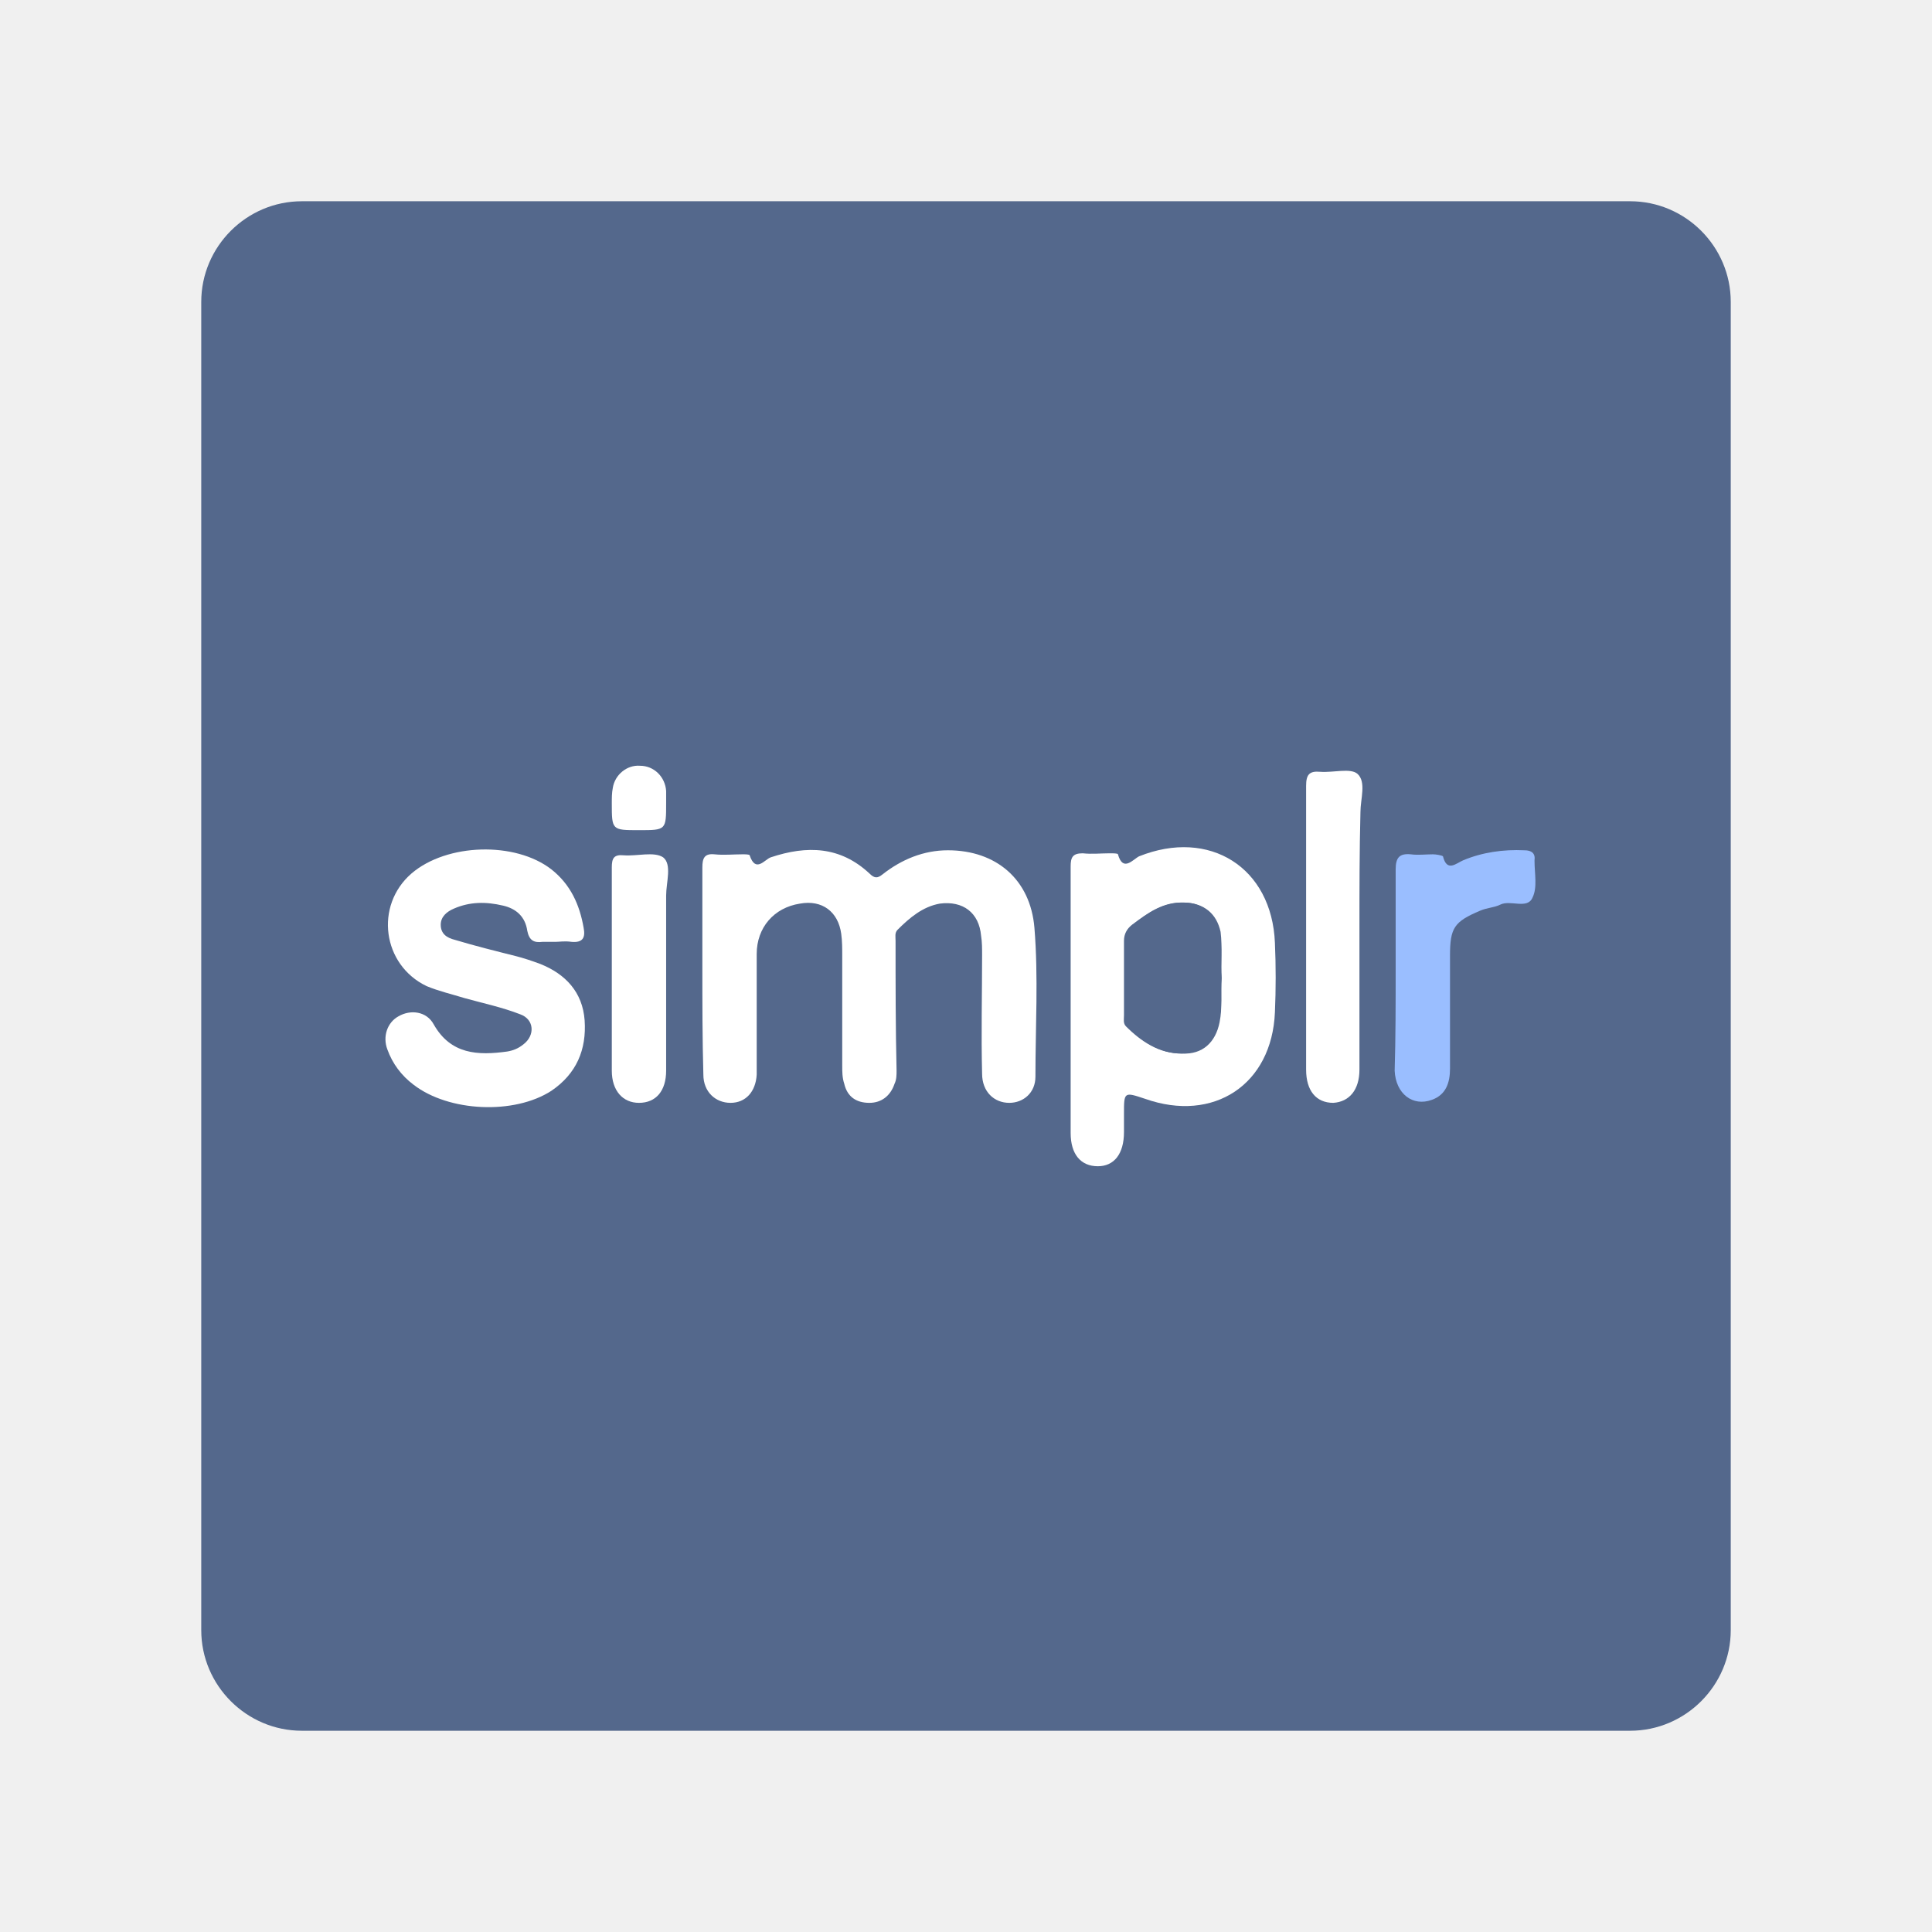
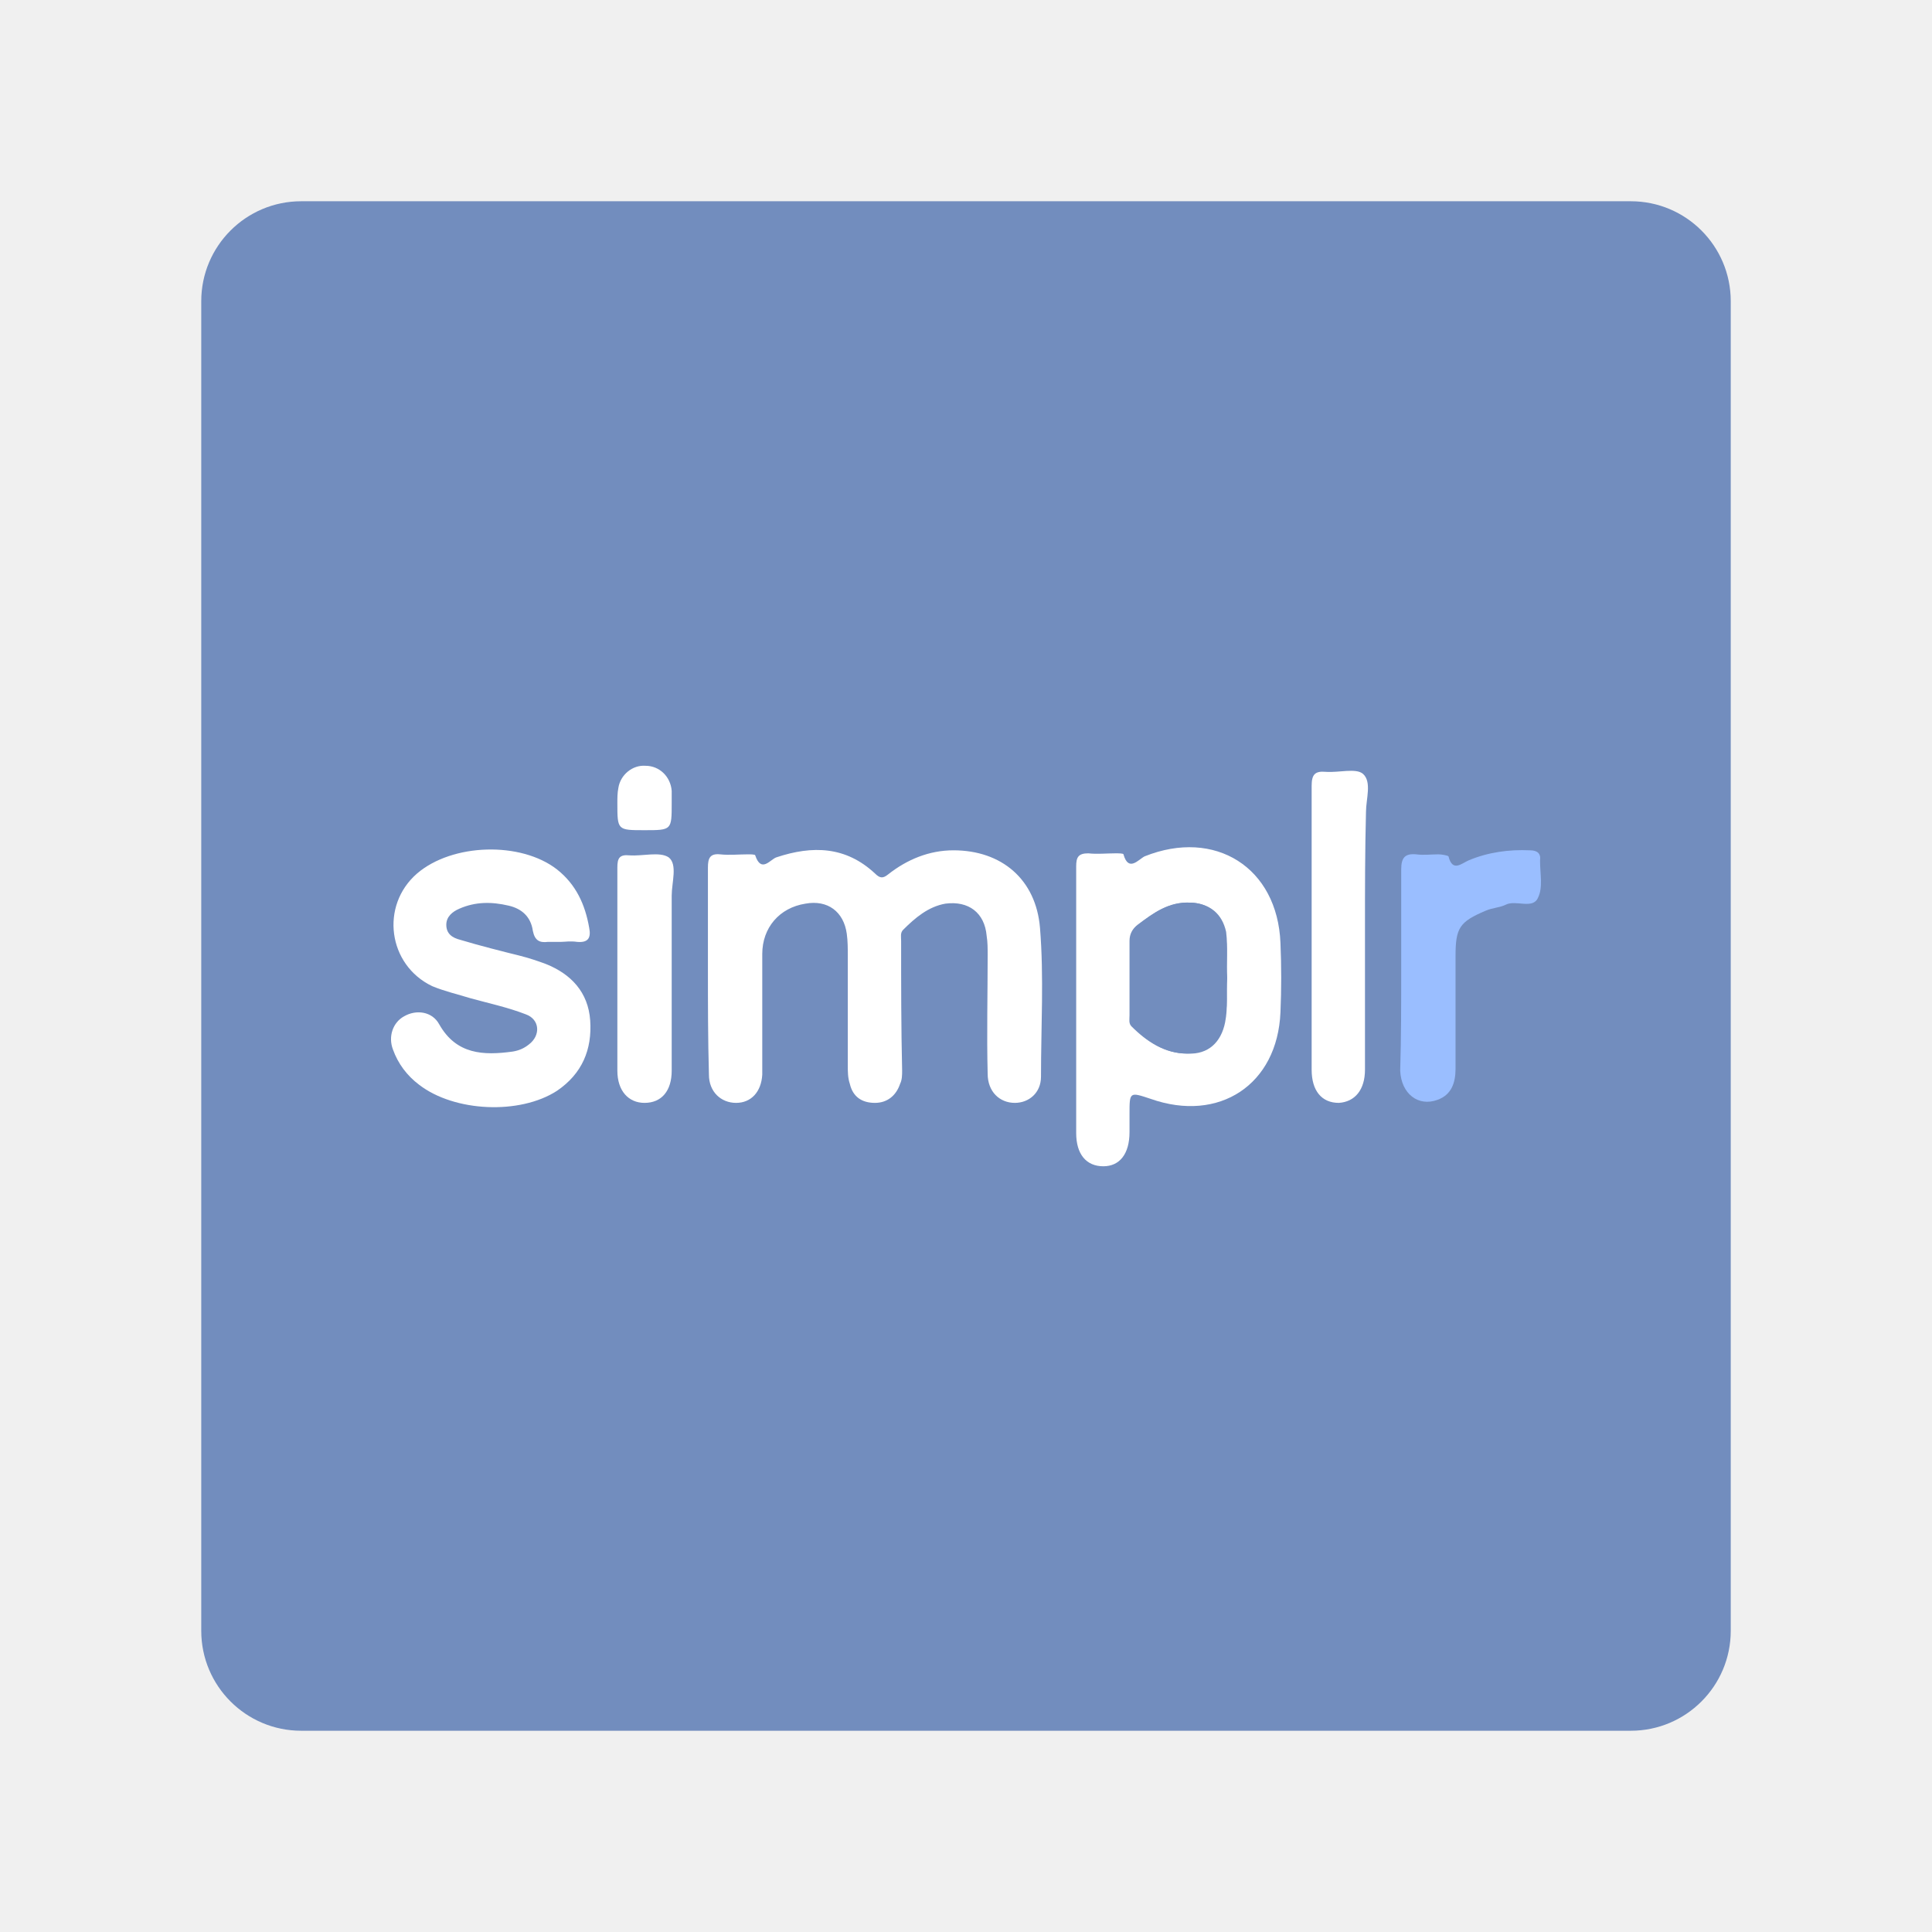
- <svg xmlns="http://www.w3.org/2000/svg" enable-background="new 0 0 192 192" version="1.1" viewBox="0 0 192 192" xml:space="preserve">
-   <style type="text/css">
- 	.st0{fill:#54688C;}
- 	.st1{fill:#FEFEFE;}
- 	.st2{fill:#FFFFFF;}
- 	.st3{fill:#9ABEFF;}
- </style>
-   <path class="st0" d="M30,20h132c5.5,0,10,4.5,10,10v132c0,5.5-4.5,10-10,10H30c-5.5,0-10-4.5-10-10V30C20,24.5,24.5,20,30,20z" />
-   <path class="st2" d="m69.8 96.2v-10c0-0.9 0.2-1.4 1.2-1.3 0.9 0.1 1.9 0 2.8 0 0.2 0 0.7 0 0.7 0.1 0.6 1.8 1.5 0.4 2.1 0.2 3.6-1.2 6.9-1.1 9.8 1.6 0.5 0.5 0.8 0.5 1.3 0.1 1.9-1.5 4.1-2.4 6.5-2.4 4.8 0 8.2 2.9 8.6 7.7 0.4 4.9 0.1 9.8 0.1 14.8 0 1.6-1.2 2.6-2.6 2.6-1.5 0-2.7-1.1-2.7-2.9-0.1-3.9 0-7.9 0-11.8 0-0.6 0-1.3-0.1-1.9-0.2-2.3-1.8-3.5-4.1-3.2-1.7 0.3-3 1.4-4.2 2.6-0.3 0.3-0.2 0.7-0.2 1.1 0 4.3 0 8.6 0.1 12.9 0 0.4 0 0.9-0.2 1.3-0.4 1.2-1.3 1.9-2.5 1.9-1.3 0-2.2-0.6-2.5-1.9-0.2-0.6-0.2-1.2-0.2-1.8v-10.9c0-0.7 0-1.5-0.1-2.2-0.3-2.2-1.9-3.4-4.1-3-2.6 0.4-4.3 2.4-4.3 5v10.8 1.2c-0.1 1.7-1.1 2.8-2.6 2.8s-2.7-1.1-2.7-2.8c-0.1-3.6-0.1-7.1-0.1-10.6z" />
-   <path class="st2" d="m106.4 99.6v-13.5c0-0.9 0.2-1.3 1.2-1.3 0.9 0.1 1.8 0 2.7 0 0.3 0 0.8 0 0.8 0.1 0.5 1.8 1.5 0.5 2.1 0.2 7-2.8 13.2 1.1 13.5 8.6 0.1 2.3 0.1 4.6 0 6.9-0.3 7.2-6.1 11-12.9 8.6-2.1-0.7-2.1-0.7-2.1 1.5v1.8c0 2.2-1 3.4-2.6 3.4-1.7 0-2.7-1.2-2.7-3.3v-13zm15-2.4c-0.1-1.5 0.1-3-0.2-4.6-0.4-1.8-1.7-2.9-3.5-2.9-2.1-0.1-3.6 1-5.2 2.2-0.5 0.4-0.8 0.9-0.8 1.6v7.4c0 0.4-0.1 0.8 0.2 1.1 1.5 1.5 3.3 2.7 5.5 2.7 2 0 3.3-1.2 3.7-3.1 0.4-1.4 0.2-2.9 0.3-4.4z" />
-   <path class="st2" d="m55.2 93.6h-1.3c-0.8 0.1-1.3-0.1-1.5-1.1-0.2-1.4-1.1-2.2-2.4-2.5-1.7-0.4-3.3-0.4-4.9 0.3-0.7 0.3-1.3 0.8-1.3 1.6 0 0.9 0.6 1.3 1.4 1.5 2 0.6 4 1.1 6 1.6 0.8 0.2 1.7 0.5 2.5 0.8 2.5 1 4.2 2.8 4.4 5.6 0.2 2.9-0.8 5.3-3.3 7-3.7 2.4-10.2 2.1-13.7-0.6-1.2-0.9-2.1-2.1-2.6-3.5-0.5-1.3 0-2.7 1.1-3.3 1.2-0.7 2.8-0.5 3.5 0.8 1.7 3 4.4 3.1 7.3 2.7 0.6-0.1 1.1-0.3 1.6-0.7 1.2-0.9 1.1-2.5-0.3-3-1.8-0.7-3.7-1.1-5.5-1.6-1.3-0.4-2.6-0.7-3.8-1.2-4.4-2.1-5.2-8-1.5-11.2 3.5-3 10.3-3.2 13.9-0.4 1.9 1.5 2.8 3.5 3.2 5.8 0.2 1-0.1 1.5-1.2 1.4-0.7-0.1-1.2 0-1.6 0z" />
-   <path class="st3" d="m138.7 96.3v-9.9c0-1.2 0.4-1.6 1.5-1.5 0.7 0.1 1.5 0 2.2 0 0.3 0 0.9 0.1 1 0.2 0.4 1.6 1.3 0.7 2 0.4 1.9-0.8 4-1.1 6.1-1 0.7 0 1.1 0.3 1 1v0.1c0 1.2 0.3 2.6-0.2 3.6-0.5 1.2-2.2 0.2-3.2 0.7-0.6 0.3-1.3 0.3-2 0.6-2.6 1.1-3 1.7-3 4.5v11.2c0 1.4-0.4 2.6-1.8 3.1-1.9 0.7-3.6-0.6-3.7-2.9 0.1-3.3 0.1-6.7 0.1-10.1z" />
-   <path class="st2" d="m135.1 92.3v14c0 2-1 3.2-2.6 3.3-1.7 0-2.7-1.2-2.7-3.3v-28.2c0-1.1 0.3-1.5 1.4-1.4 1.3 0.1 3-0.4 3.7 0.2 0.9 0.8 0.3 2.5 0.3 3.8-0.1 3.9-0.1 7.7-0.1 11.6z" />
-   <path class="st2" d="m66.2 96.5v9.9c0 2-1 3.2-2.7 3.2-1.6 0-2.7-1.2-2.7-3.2v-20.2c0-0.9 0.2-1.3 1.2-1.2 1.3 0.1 3-0.4 3.9 0.2 0.9 0.7 0.3 2.5 0.3 3.8v7.5z" />
-   <path class="st2" d="m63.5 82.5c-2.7 0-2.7 0-2.7-2.7 0-0.5 0-1 0.1-1.5 0.2-1.3 1.4-2.3 2.7-2.2 1.4 0 2.5 1.1 2.6 2.5v1.2c0 2.7 0 2.7-2.7 2.7z" />
-   <path class="st0" d="m121.4 97.2c-0.1 1.5 0.1 2.9-0.2 4.4-0.4 2-1.7 3.2-3.7 3.1-2.3 0-4-1.2-5.5-2.7-0.3-0.3-0.2-0.7-0.2-1.1v-7.4c0-0.7 0.2-1.2 0.8-1.6 1.5-1.2 3.1-2.3 5.2-2.2 1.9 0.1 3.1 1.1 3.5 2.9 0.2 1.6 0 3.1 0.1 4.6z" />
+ <svg xmlns="http://www.w3.org/2000/svg" width="192" height="192" version="1.1" viewBox="0 0 192 192">
+   <rect x="20" y="20" width="152" height="152" rx="9.935" fill="#728dbe" />
+   <g fill="#fff">
+     <path class="st2" d="m70.353 96.203v-10c0-0.9 0.2-1.4 1.2-1.3 0.9 0.1 1.9 0 2.8 0 0.2 0 0.7 0 0.7 0.1 0.6 1.8 1.5 0.4 2.1 0.2 3.6-1.2 6.9-1.1 9.8 1.6 0.5 0.5 0.8 0.5 1.3 0.1 1.9-1.5 4.1-2.4 6.5-2.4 4.8 0 8.2 2.9 8.6 7.7 0.4 4.9 0.1 9.8 0.1 14.8 0 1.6-1.2 2.6-2.6 2.6-1.5 0-2.7-1.1-2.7-2.9-0.1-3.9 0-7.9 0-11.8 0-0.6 0-1.3-0.1-1.9-0.2-2.3-1.8-3.5-4.1-3.2-1.7 0.3-3 1.4-4.2 2.6-0.3 0.3-0.2 0.7-0.2 1.1 0 4.3 0 8.6 0.1 12.9 0 0.4 0 0.9-0.2 1.3-0.4 1.2-1.3 1.9-2.5 1.9-1.3 0-2.2-0.6-2.5-1.9-0.2-0.6-0.2-1.2-0.2-1.8v-10.9c0-0.7 0-1.5-0.1-2.2-0.3-2.2-1.9-3.4-4.1-3-2.6 0.4-4.3 2.4-4.3 5v12c-0.1 1.7-1.1 2.8-2.6 2.8s-2.7-1.1-2.7-2.8c-0.1-3.6-0.1-7.1-0.1-10.6z" />
+     <path class="st2" d="m106.95 99.603v-13.5c0-0.9 0.2-1.3 1.2-1.3 0.9 0.1 1.8 0 2.7 0 0.3 0 0.8 0 0.8 0.1 0.5 1.8 1.5 0.5 2.1 0.2 7-2.8 13.2 1.1 13.5 8.6 0.1 2.3 0.1 4.6 0 6.9-0.3 7.2-6.1 11-12.9 8.6-2.1-0.7-2.1-0.7-2.1 1.5v1.8c0 2.2-1 3.4-2.6 3.4-1.7 0-2.7-1.2-2.7-3.3zm15-2.4c-0.1-1.5 0.1-3-0.2-4.6-0.4-1.8-1.7-2.9-3.5-2.9-2.1-0.1-3.6 1-5.2 2.2-0.5 0.4-0.8 0.9-0.8 1.6v7.4c0 0.4-0.1 0.8 0.2 1.1 1.5 1.5 3.3 2.7 5.5 2.7 2 0 3.3-1.2 3.7-3.1 0.4-1.4 0.2-2.9 0.3-4.4z" />
+     <path class="st2" d="m55.753 93.603h-1.3c-0.8 0.1-1.3-0.1-1.5-1.1-0.2-1.4-1.1-2.2-2.4-2.5-1.7-0.4-3.3-0.4-4.9 0.3-0.7 0.3-1.3 0.8-1.3 1.6 0 0.9 0.6 1.3 1.4 1.5 2 0.6 4 1.1 6 1.6 0.8 0.2 1.7 0.5 2.5 0.8 2.5 1 4.2 2.8 4.4 5.6 0.2 2.9-0.8 5.3-3.3 7-3.7 2.4-10.2 2.1-13.7-0.6-1.2-0.9-2.1-2.1-2.6-3.5-0.5-1.3 0-2.7 1.1-3.3 1.2-0.7 2.8-0.5 3.5 0.8 1.7 3 4.4 3.1 7.3 2.7 0.6-0.1 1.1-0.3 1.6-0.7 1.2-0.9 1.1-2.5-0.3-3-1.8-0.7-3.7-1.1-5.5-1.6-1.3-0.4-2.6-0.7-3.8-1.2-4.4-2.1-5.2-8-1.5-11.2 3.5-3 10.3-3.2 13.9-0.4 1.9 1.5 2.8 3.5 3.2 5.8 0.2 1-0.1 1.5-1.2 1.4-0.7-0.1-1.2 0-1.6 0z" />
+   </g>
+   <path class="st3" d="m139.25 96.303v-9.9c0-1.2 0.4-1.6 1.5-1.5 0.7 0.1 1.5 0 2.2 0 0.3 0 0.9 0.1 1 0.2 0.4 1.6 1.3 0.7 2 0.4 1.9-0.8 4-1.1 6.1-1 0.7 0 1.1 0.3 1 1v0.1c0 1.2 0.3 2.6-0.2 3.6-0.5 1.2-2.2 0.2-3.2 0.7-0.6 0.3-1.3 0.3-2 0.6-2.6 1.1-3 1.7-3 4.5v11.2c0 1.4-0.4 2.6-1.8 3.1-1.9 0.7-3.6-0.6-3.7-2.9 0.1-3.3 0.1-6.7 0.1-10.1z" fill="#9abeff" />
+   <g fill="#fff">
+     <path class="st2" d="m135.65 92.303v14c0 2-1 3.2-2.6 3.3-1.7 0-2.7-1.2-2.7-3.3v-28.2c0-1.1 0.3-1.5 1.4-1.4 1.3 0.1 3-0.4 3.7 0.2 0.9 0.8 0.3 2.5 0.3 3.8-0.1 3.9-0.1 7.7-0.1 11.6z" />
+     <path class="st2" d="m66.753 96.503v9.9c0 2-1 3.2-2.7 3.2-1.6 0-2.7-1.2-2.7-3.2v-20.2c0-0.9 0.2-1.3 1.2-1.2 1.3 0.1 3-0.4 3.9 0.2 0.9 0.7 0.3 2.5 0.3 3.8z" />
+     <path class="st2" d="m64.053 82.503c-2.7 0-2.7 0-2.7-2.7 0-0.5 0-1 0.1-1.5 0.2-1.3 1.4-2.3 2.7-2.2 1.4 0 2.5 1.1 2.6 2.5v1.2c0 2.7 0 2.7-2.7 2.7z" />
+   </g>
+   <path class="st0" d="m121.95 97.203c-0.1 1.5 0.1 2.9-0.2 4.4-0.4 2-1.7 3.2-3.7 3.1-2.3 0-4-1.2-5.5-2.7-0.3-0.3-0.2-0.7-0.2-1.1v-7.4c0-0.7 0.2-1.2 0.8-1.6 1.5-1.2 3.1-2.3 5.2-2.2 1.9 0.1 3.1 1.1 3.5 2.9 0.2 1.6 0 3.1 0.1 4.6z" fill="#728dbe" />
</svg>
